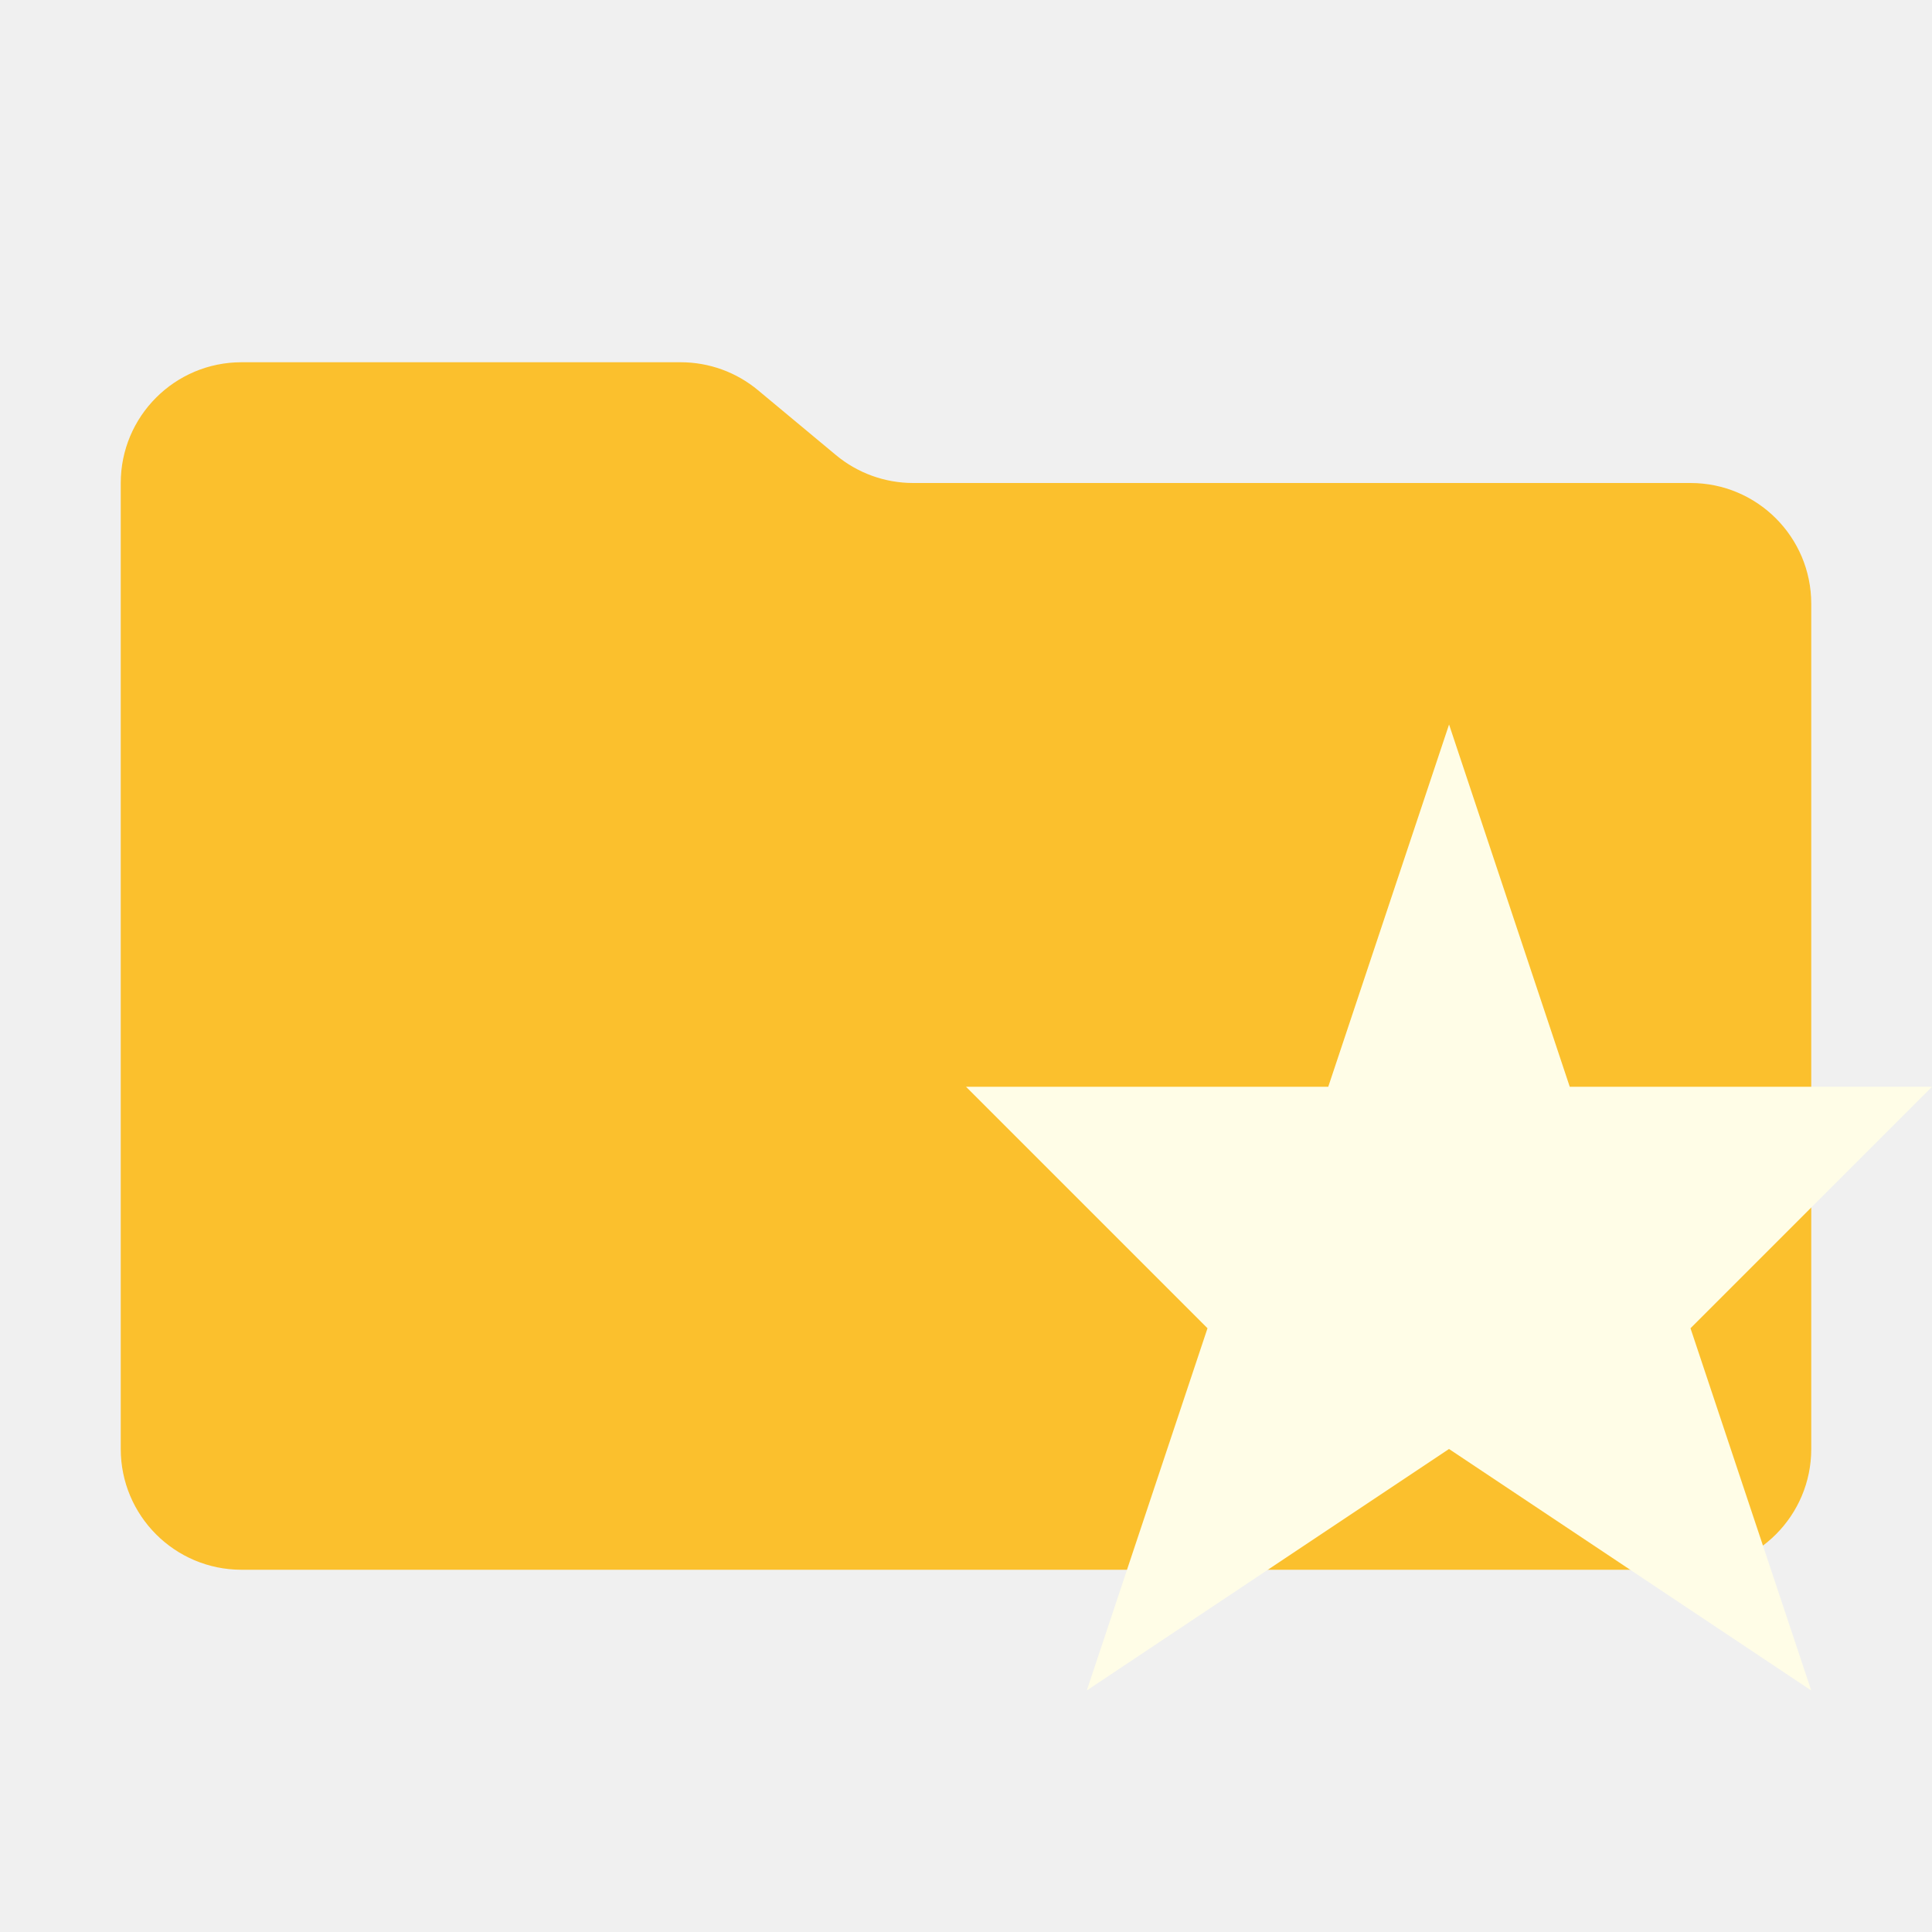
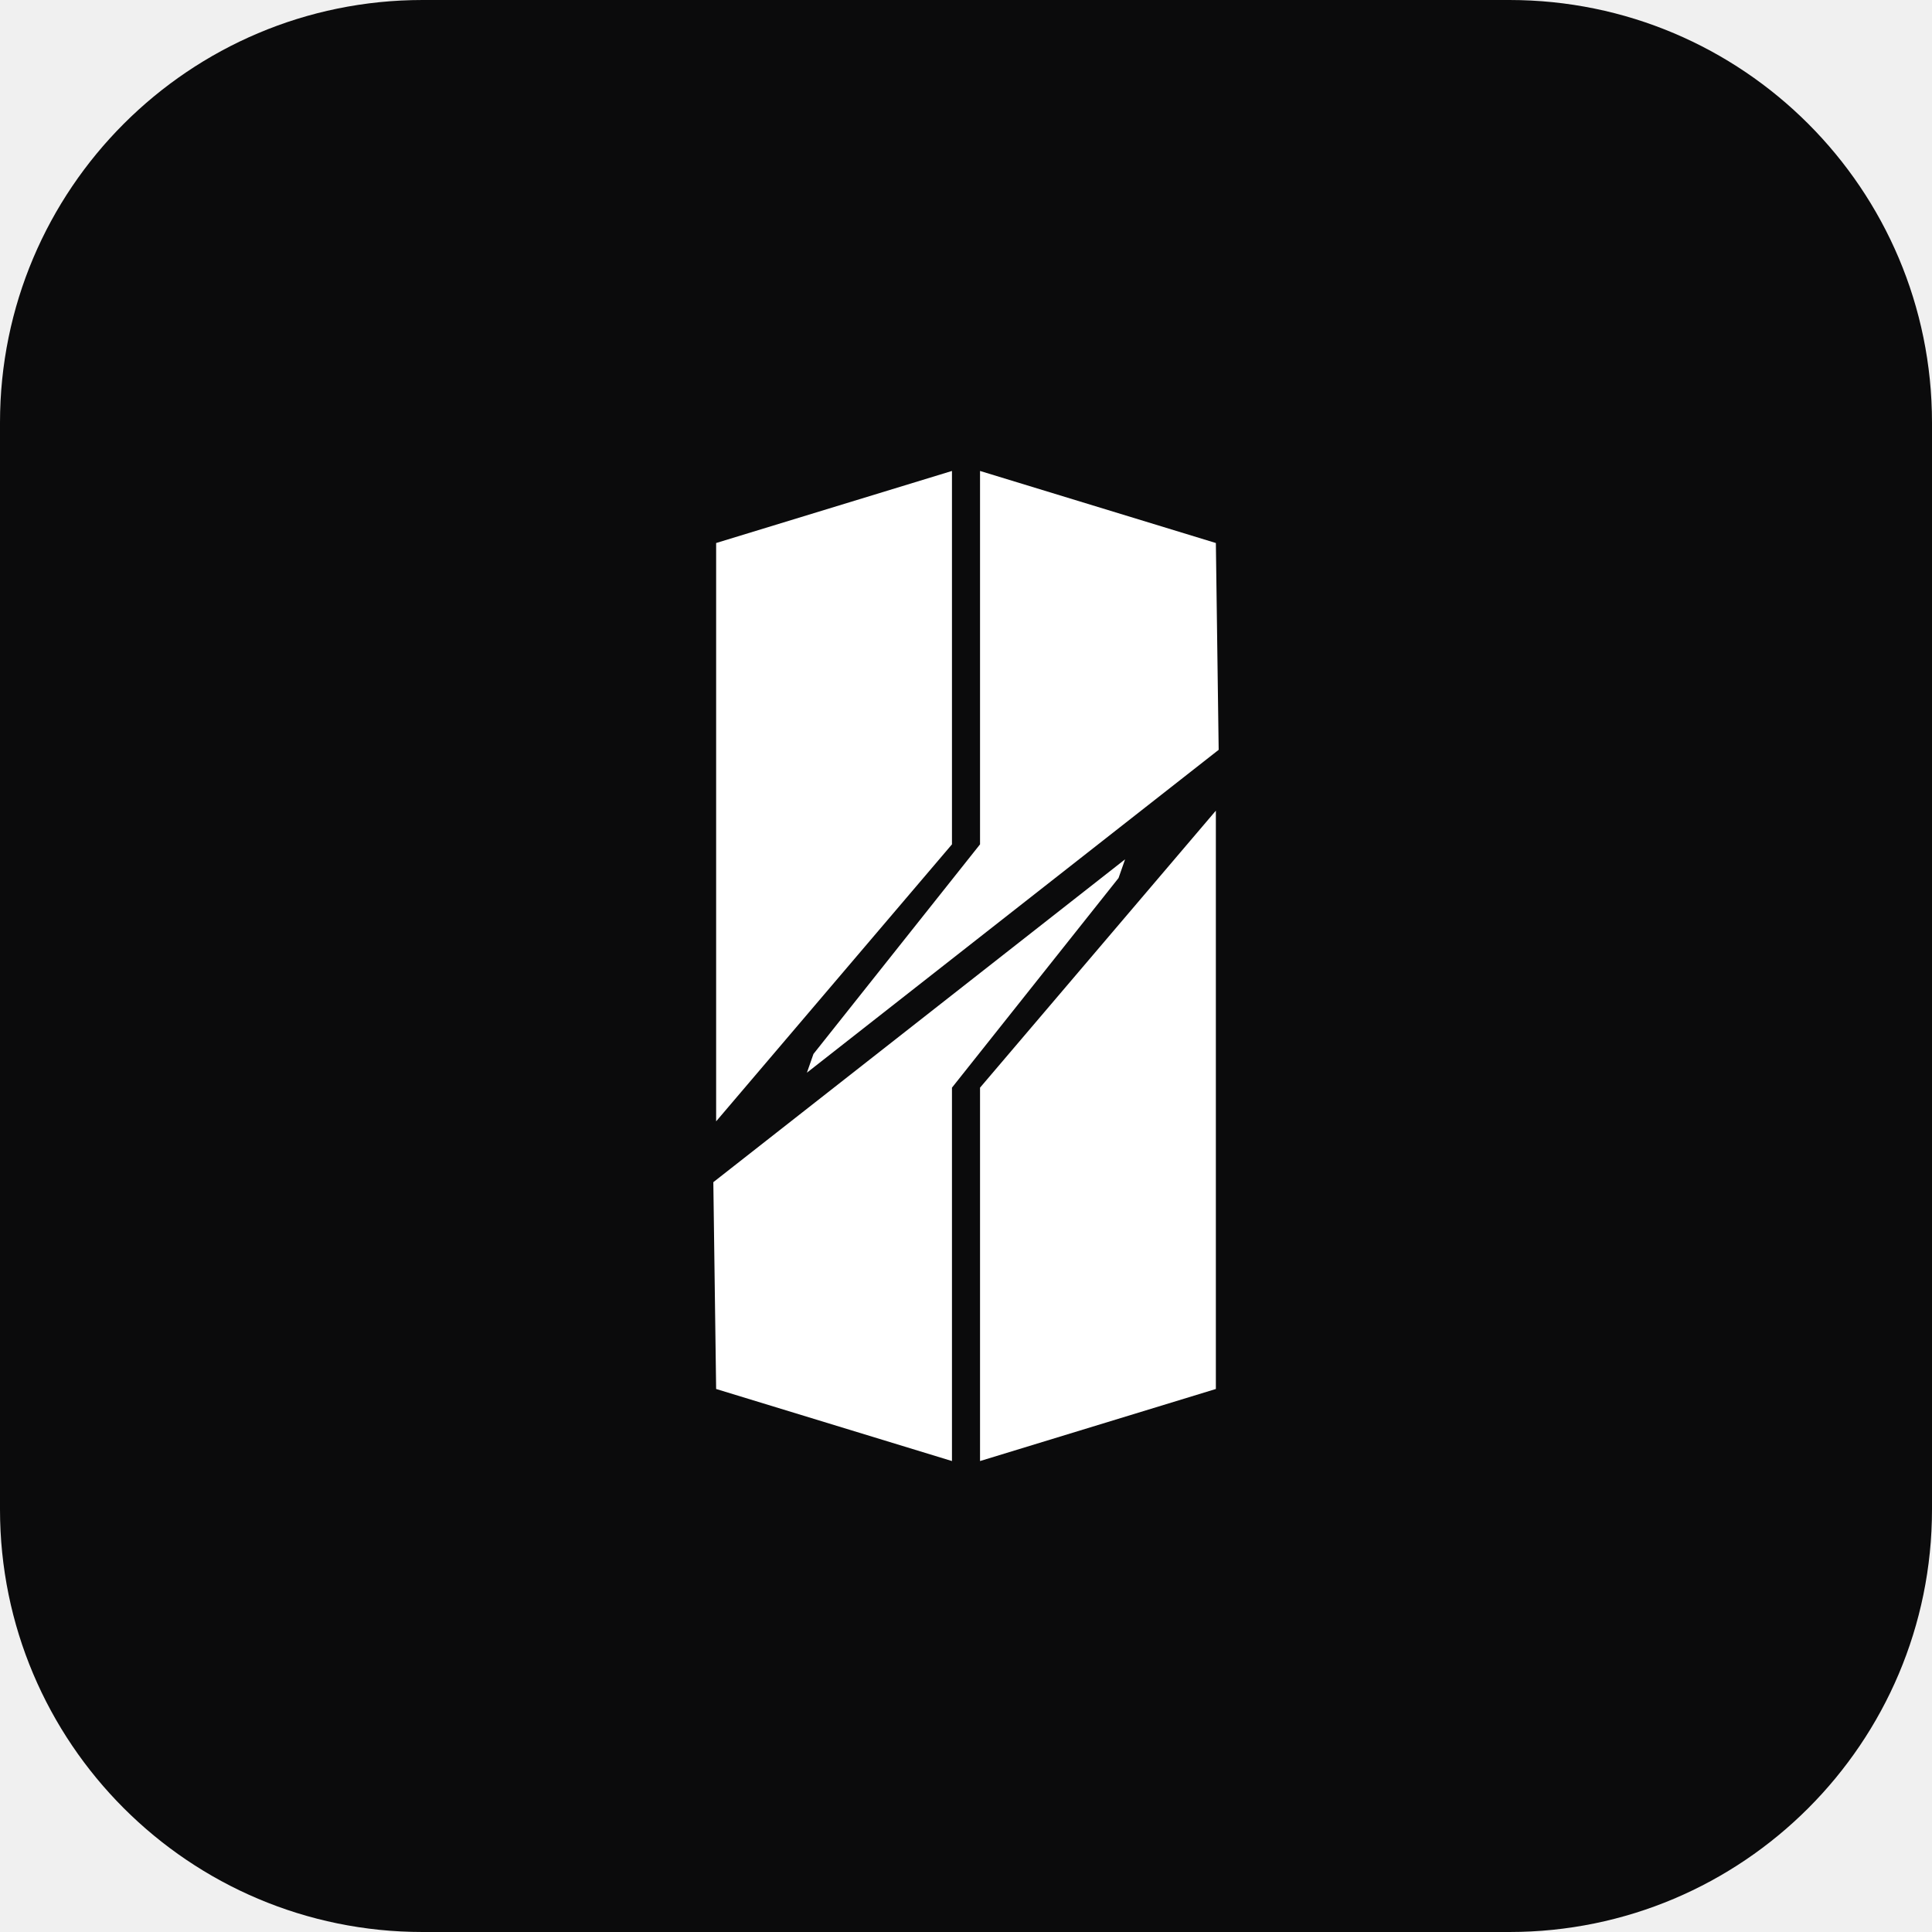
- <svg xmlns="http://www.w3.org/2000/svg" viewBox="0 0 32 32">
-   <path fill="#fbc02d" d="m13.844 7.536-1.288-1.072A2 2 0 0 0 11.276 6H4a2 2 0 0 0-2 2v16a2 2 0 0 0 2 2h24a2 2 0 0 0 2-2V10a2 2 0 0 0-2-2H15.124a2 2 0 0 1-1.28-.464" />
-   <path fill="#fffde7" d="m24 24 6 4-2-6 4-4h-6l-1.999-6L22 18h-6l4 4-2 6z" />
+ <svg xmlns="http://www.w3.org/2000/svg" viewBox="0 0 128 128">
+   <rect width="128" height="128" rx="28" fill="#0b0b0c" />
+   <g transform="translate(64 64) scale(0.62) translate(-75.5 -75.6)" fill="#fff">
+     <polygon points="48.8,30.4 74,22.7 74,62.6 48.8,92.2" />
+     <polygon points="77,22.7 102.2,30.4 102.5,52.5 58.5,87 59.2,85 77,62.6" />
+     <polygon points="74.0,128.5 48.8,120.8 48.5,98.7 92.5,64.2 91.8,66.2 74.0,88.6" />
+     <polygon points="102.2,120.8 77.0,128.5 77.0,88.6 102.2,59.0" />
+   </g>
</svg>
